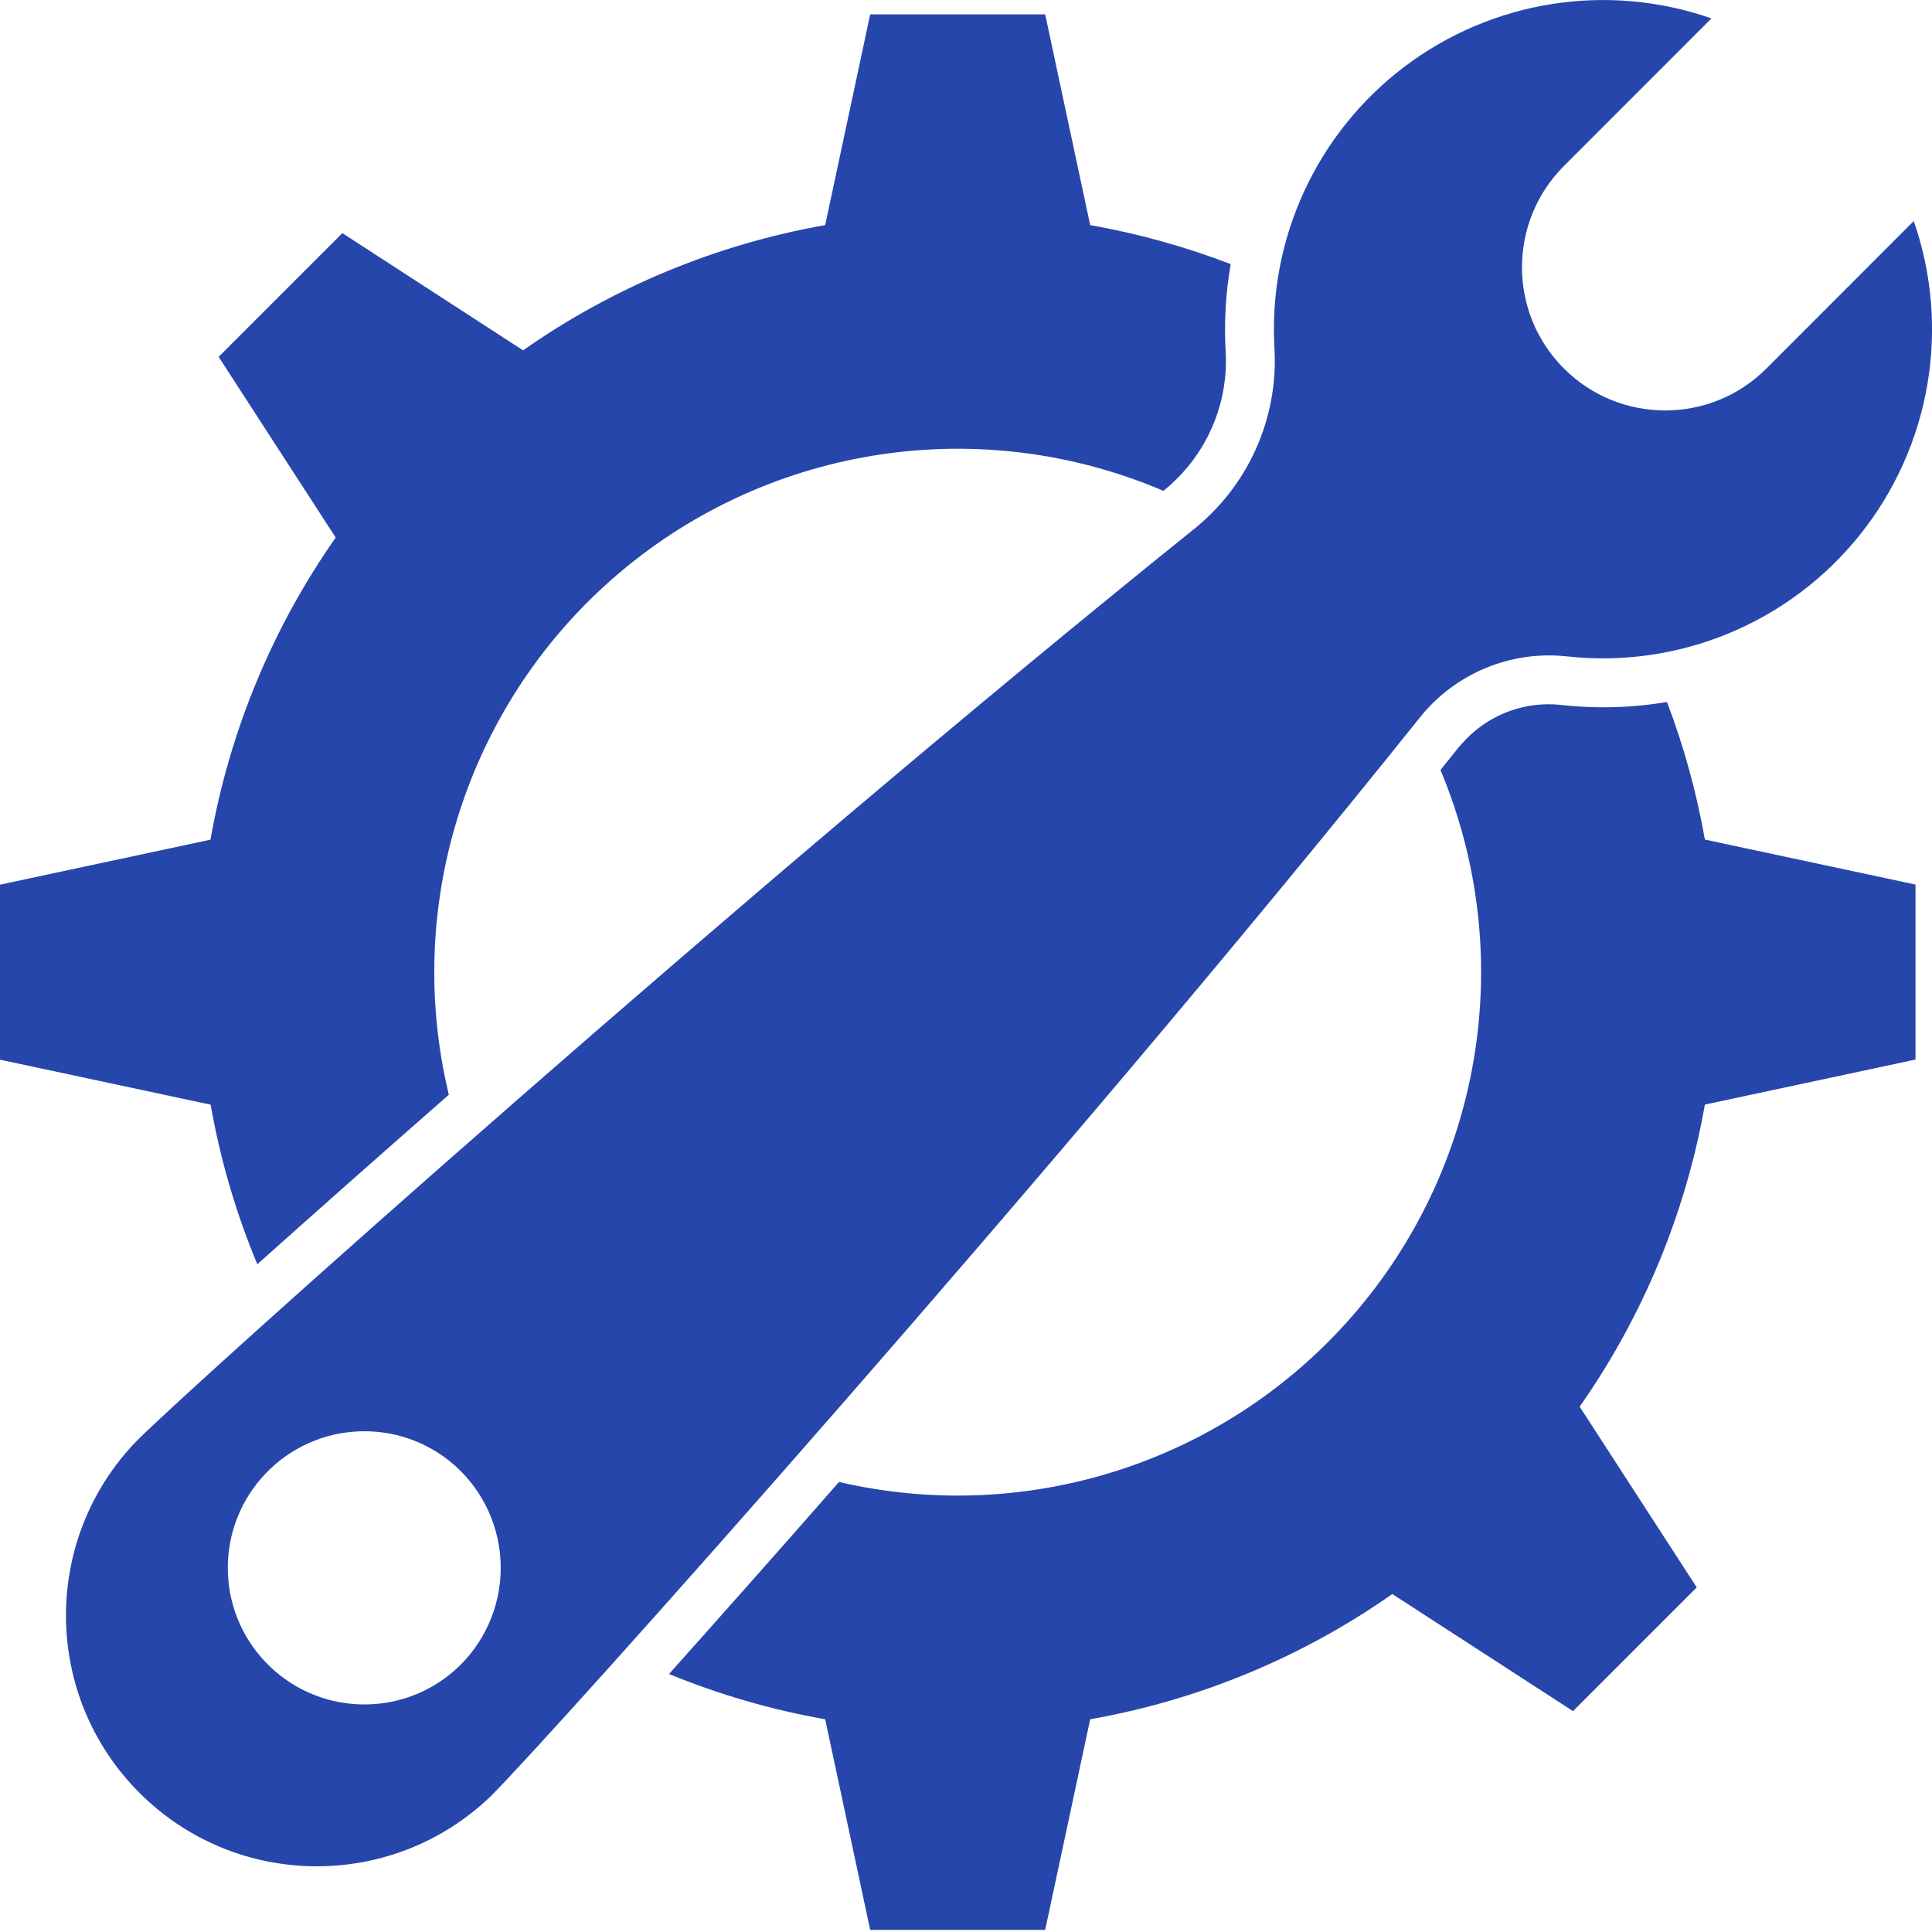
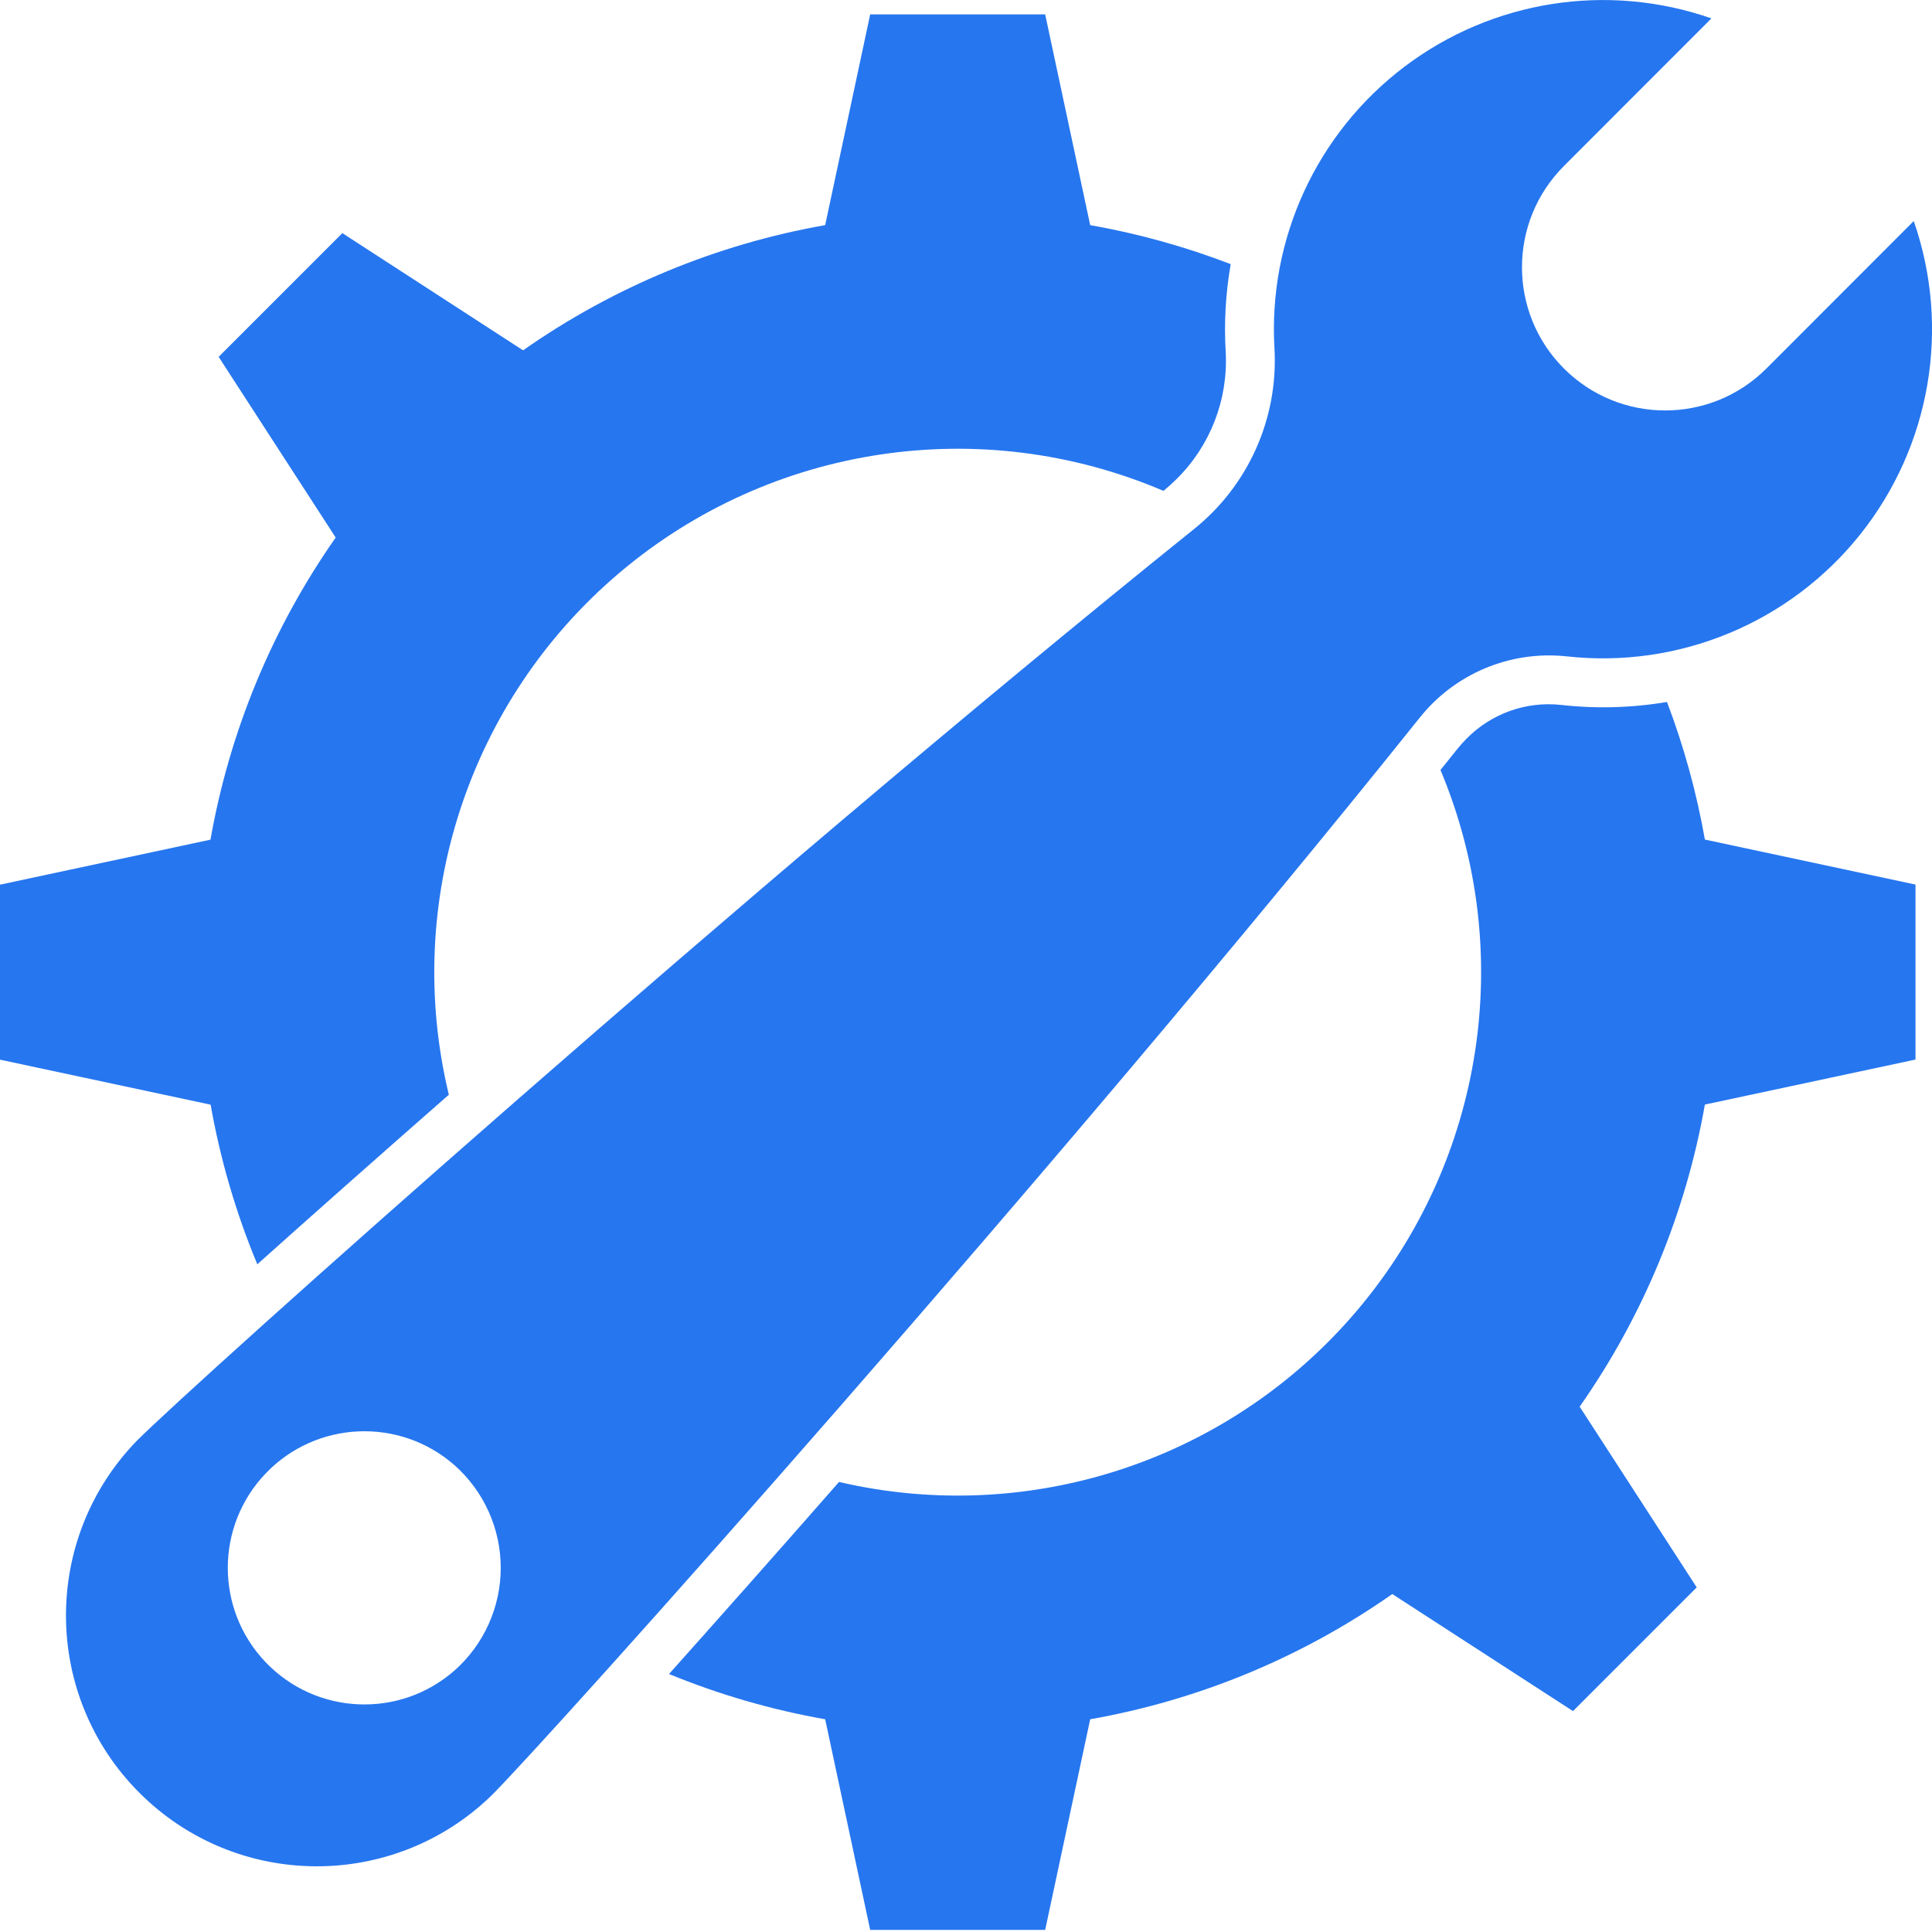
- <svg xmlns="http://www.w3.org/2000/svg" width="54" height="54" viewBox="0 0 54 54">
+ <svg xmlns="http://www.w3.org/2000/svg" id="m_workuser02_blue" width="54" height="54" viewBox="0 0 54 54">
  <defs>
    <clipPath id="clip-path">
-       <rect id="사각형_7286" data-name="사각형 7286" width="54" height="53.94" fill="#2646ab" />
+       <rect id="사각형_7286" data-name="사각형 7286" width="54" height="53.94" fill="#2676ef" />
    </clipPath>
  </defs>
-   <g id="m_workuser02_blue" transform="translate(-412 -951)">
-     <rect id="사각형_7267" data-name="사각형 7267" width="54" height="54" transform="translate(412 951)" fill="none" />
-     <g id="그룹_13898" data-name="그룹 13898" transform="translate(412 951)">
-       <g id="그룹_13897" data-name="그룹 13897" clip-path="url(#clip-path)">
-         <path id="패스_13846" data-name="패스 13846" d="M55.14,18.344A9.2,9.2,0,0,0,64.855,6.178L60.737,10.3a4,4,0,1,1-5.66-5.66L59.2.514A9.2,9.2,0,0,0,46.988,9.76a6.036,6.036,0,0,1-2.273,5.046C32.145,24.913,16.834,38.624,15.191,40.268a7.011,7.011,0,0,0,9.914,9.914c1.669-1.669,15.784-17.433,25.93-30.108a4.623,4.623,0,0,1,4.105-1.73M24.069,46.691a3.818,3.818,0,1,1,0-5.738,3.832,3.832,0,0,1,0,5.738" transform="translate(-11.365 0)" fill="#2646ab" />
-         <path id="패스_13847" data-name="패스 13847" d="M7.192,37.935c1.508-1.35,3.328-2.963,5.353-4.739A14.631,14.631,0,0,1,32.519,16.318a4.873,4.873,0,0,0,.365-.329,4.64,4.64,0,0,0,1.375-3.549,10.563,10.563,0,0,1,.14-2.459A21.185,21.185,0,0,0,30.471,8.89L29.213,3H24.322L23.064,8.89a21.09,21.09,0,0,0-8.444,3.5L9.569,9.114,6.111,12.572l3.272,5.051a21.09,21.09,0,0,0-3.5,8.444L0,27.325v4.891l5.887,1.258a21.162,21.162,0,0,0,1.305,4.461" transform="translate(0 -2.598)" fill="#2646ab" />
-         <path id="패스_13848" data-name="패스 13848" d="M166.495,145.447a10.64,10.64,0,0,1-2.964.081,3.215,3.215,0,0,0-2.637.948,3.4,3.4,0,0,0-.249.278l-.476.593a14.63,14.63,0,0,1-16.811,19.9c-1.779,2.03-3.4,3.855-4.752,5.368a21.158,21.158,0,0,0,4.365,1.265l1.258,5.887h4.891l1.258-5.887a21.089,21.089,0,0,0,8.444-3.5l5.051,3.272,3.458-3.458-3.272-5.051a21.09,21.09,0,0,0,3.5-8.444l5.887-1.258v-4.891l-5.887-1.258a21.173,21.173,0,0,0-1.06-3.848" transform="translate(-119.907 -125.826)" fill="#2646ab" />
-       </g>
+   <rect id="사각형_7267" data-name="사각형 7267" width="54" height="54" fill="none" />
+   <g id="그룹_13898" data-name="그룹 13898">
+     <g id="그룹_13897" data-name="그룹 13897" clip-path="url(#clip-path)">
+       <path id="패스_13846" data-name="패스 13846" d="M55.14,18.344A9.2,9.2,0,0,0,64.855,6.178L60.737,10.3a4,4,0,1,1-5.66-5.66L59.2.514A9.2,9.2,0,0,0,46.988,9.76a6.036,6.036,0,0,1-2.273,5.046C32.145,24.913,16.834,38.624,15.191,40.268a7.011,7.011,0,0,0,9.914,9.914c1.669-1.669,15.784-17.433,25.93-30.108a4.623,4.623,0,0,1,4.105-1.73M24.069,46.691a3.818,3.818,0,1,1,0-5.738,3.832,3.832,0,0,1,0,5.738" transform="translate(-11.365 0)" fill="#2676ef" />
+       <path id="패스_13847" data-name="패스 13847" d="M7.192,37.935c1.508-1.35,3.328-2.963,5.353-4.739A14.631,14.631,0,0,1,32.519,16.318a4.873,4.873,0,0,0,.365-.329,4.64,4.64,0,0,0,1.375-3.549,10.563,10.563,0,0,1,.14-2.459A21.185,21.185,0,0,0,30.471,8.89L29.213,3H24.322L23.064,8.89a21.09,21.09,0,0,0-8.444,3.5L9.569,9.114,6.111,12.572l3.272,5.051a21.09,21.09,0,0,0-3.5,8.444L0,27.325v4.891l5.887,1.258a21.162,21.162,0,0,0,1.305,4.461" transform="translate(0 -2.598)" fill="#2676ef" />
+       <path id="패스_13848" data-name="패스 13848" d="M166.495,145.447a10.64,10.64,0,0,1-2.964.081,3.215,3.215,0,0,0-2.637.948,3.4,3.4,0,0,0-.249.278l-.476.593a14.63,14.63,0,0,1-16.811,19.9c-1.779,2.03-3.4,3.855-4.752,5.368a21.158,21.158,0,0,0,4.365,1.265l1.258,5.887h4.891l1.258-5.887a21.089,21.089,0,0,0,8.444-3.5l5.051,3.272,3.458-3.458-3.272-5.051a21.09,21.09,0,0,0,3.5-8.444l5.887-1.258v-4.891l-5.887-1.258a21.173,21.173,0,0,0-1.06-3.848" transform="translate(-119.907 -125.826)" fill="#2676ef" />
    </g>
  </g>
</svg>
